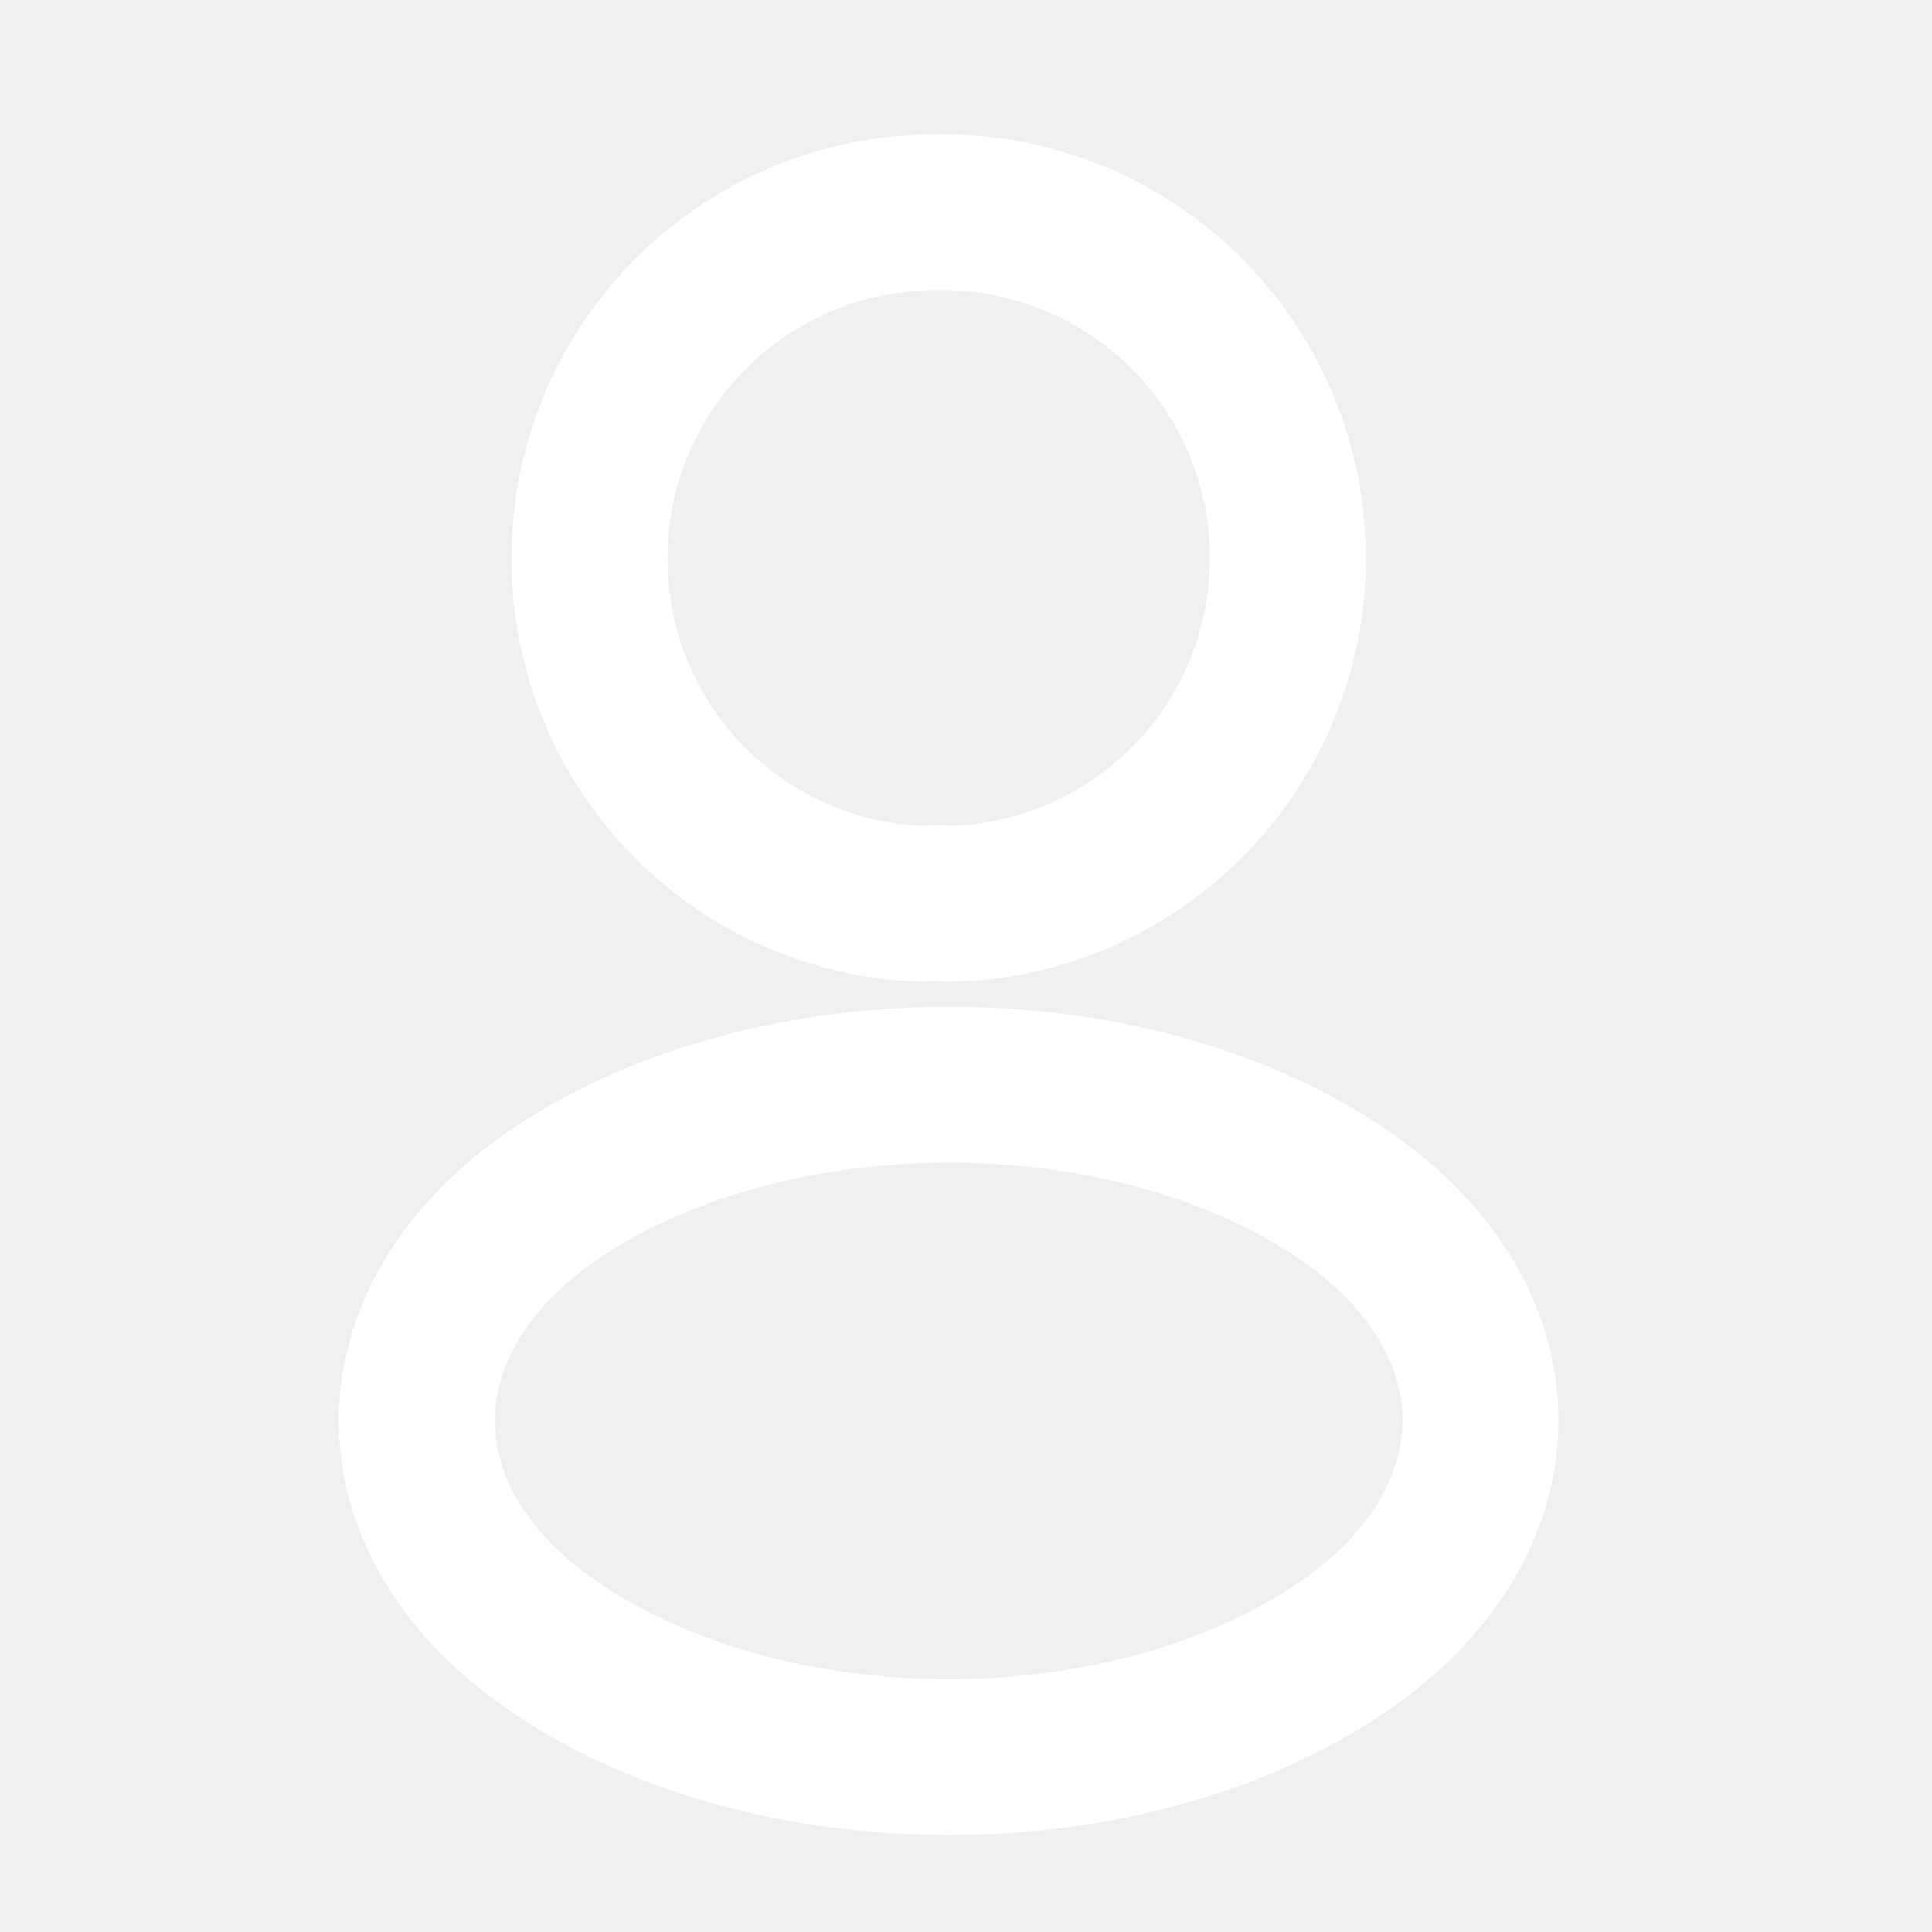
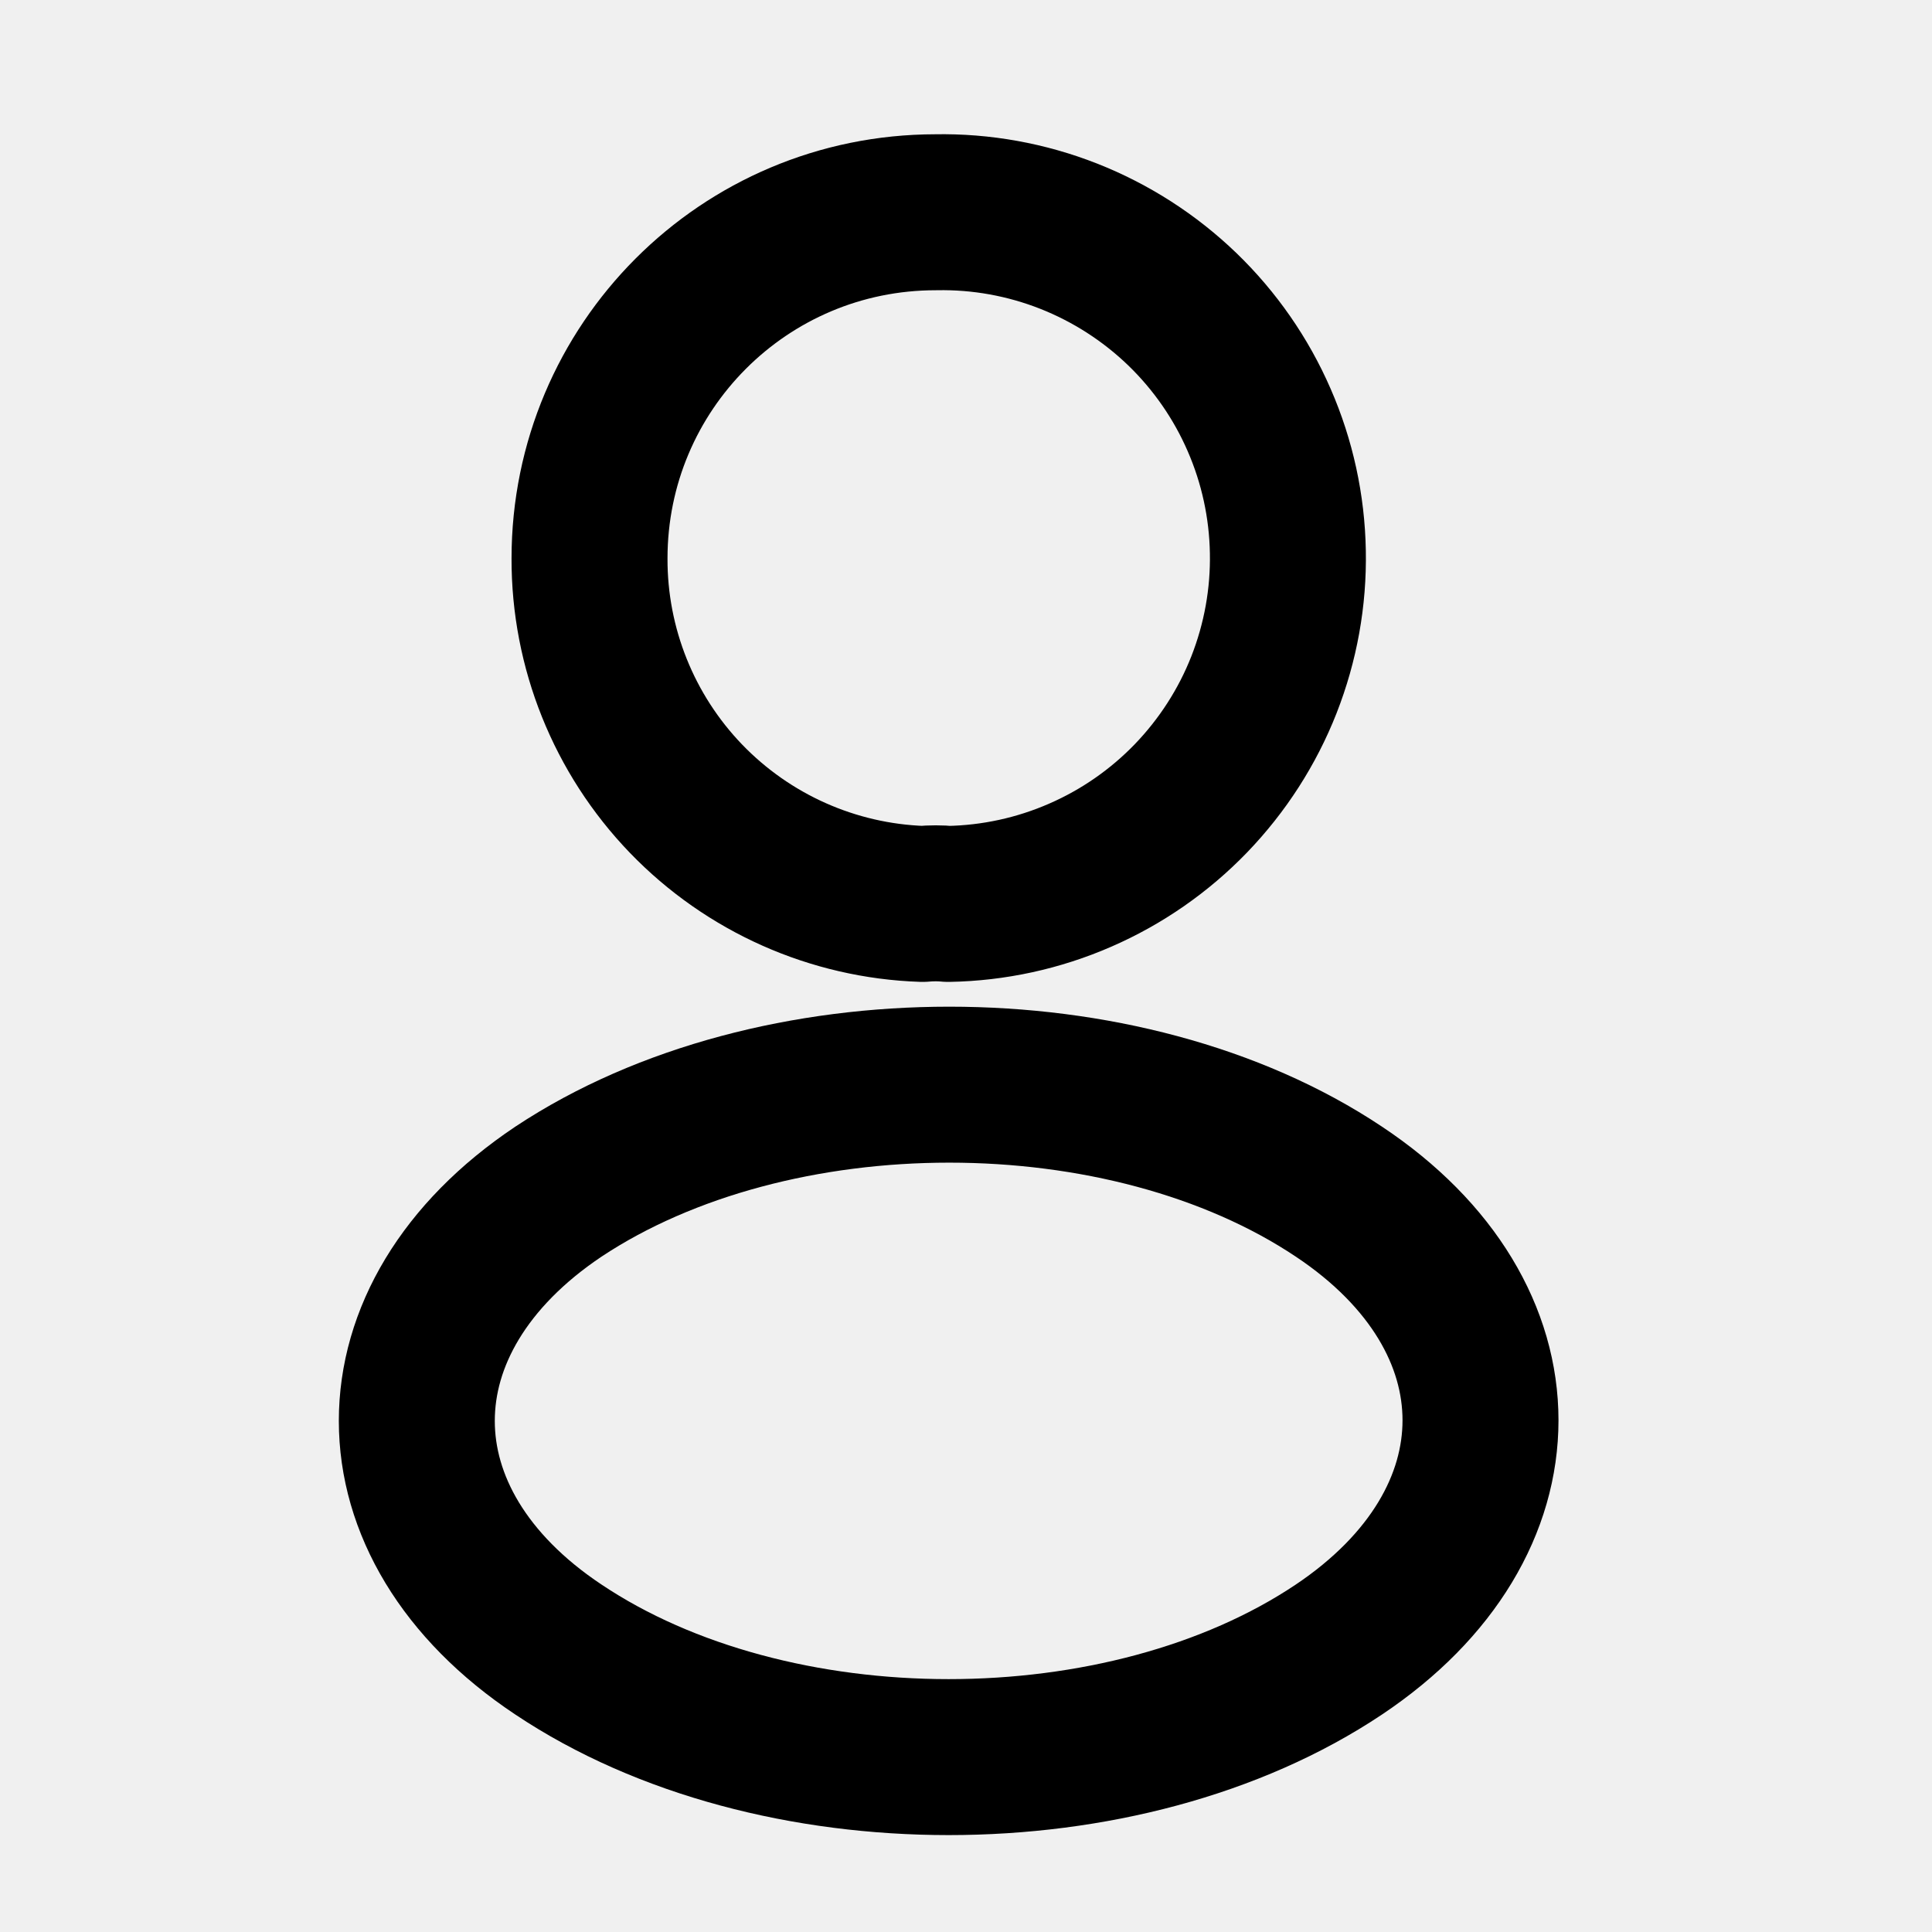
<svg xmlns="http://www.w3.org/2000/svg" width="22" height="22" viewBox="0 0 22 22" fill="none">
-   <path d="M10.798 10.293C10.709 10.284 10.603 10.284 10.505 10.293C9.486 10.259 8.52 9.829 7.812 9.095C7.104 8.36 6.71 7.379 6.713 6.359C6.713 4.184 8.471 2.417 10.656 2.417C11.173 2.407 11.687 2.5 12.168 2.689C12.65 2.879 13.089 3.161 13.462 3.52C13.834 3.879 14.132 4.308 14.338 4.782C14.545 5.256 14.656 5.767 14.665 6.284C14.675 6.801 14.582 7.315 14.393 7.797C14.204 8.278 13.921 8.717 13.562 9.09C13.203 9.462 12.774 9.76 12.3 9.966C11.826 10.173 11.315 10.284 10.798 10.293ZM6.358 13.57C4.209 15.009 4.209 17.353 6.358 18.783C8.8 20.417 12.805 20.417 15.247 18.783C17.396 17.344 17.396 15 15.247 13.57C12.814 11.945 8.809 11.945 6.358 13.57Z" stroke="white" stroke-width="1.776" stroke-linecap="round" stroke-linejoin="round" />
+   <path d="M10.798 10.293C10.709 10.284 10.603 10.284 10.505 10.293C9.486 10.259 8.52 9.829 7.812 9.095C7.104 8.36 6.71 7.379 6.713 6.359C6.713 4.184 8.471 2.417 10.656 2.417C11.173 2.407 11.687 2.5 12.168 2.689C12.65 2.879 13.089 3.161 13.462 3.52C13.834 3.879 14.132 4.308 14.338 4.782C14.545 5.256 14.656 5.767 14.665 6.284C14.675 6.801 14.582 7.315 14.393 7.797C14.204 8.278 13.921 8.717 13.562 9.09C13.203 9.462 12.774 9.76 12.3 9.966C11.826 10.173 11.315 10.284 10.798 10.293ZM6.358 13.57C4.209 15.009 4.209 17.353 6.358 18.783C8.8 20.417 12.805 20.417 15.247 18.783C17.396 17.344 17.396 15 15.247 13.57C12.814 11.945 8.809 11.945 6.358 13.57Z" stroke="black" stroke-width="1.776" stroke-linecap="round" stroke-linejoin="round" />
</svg>
